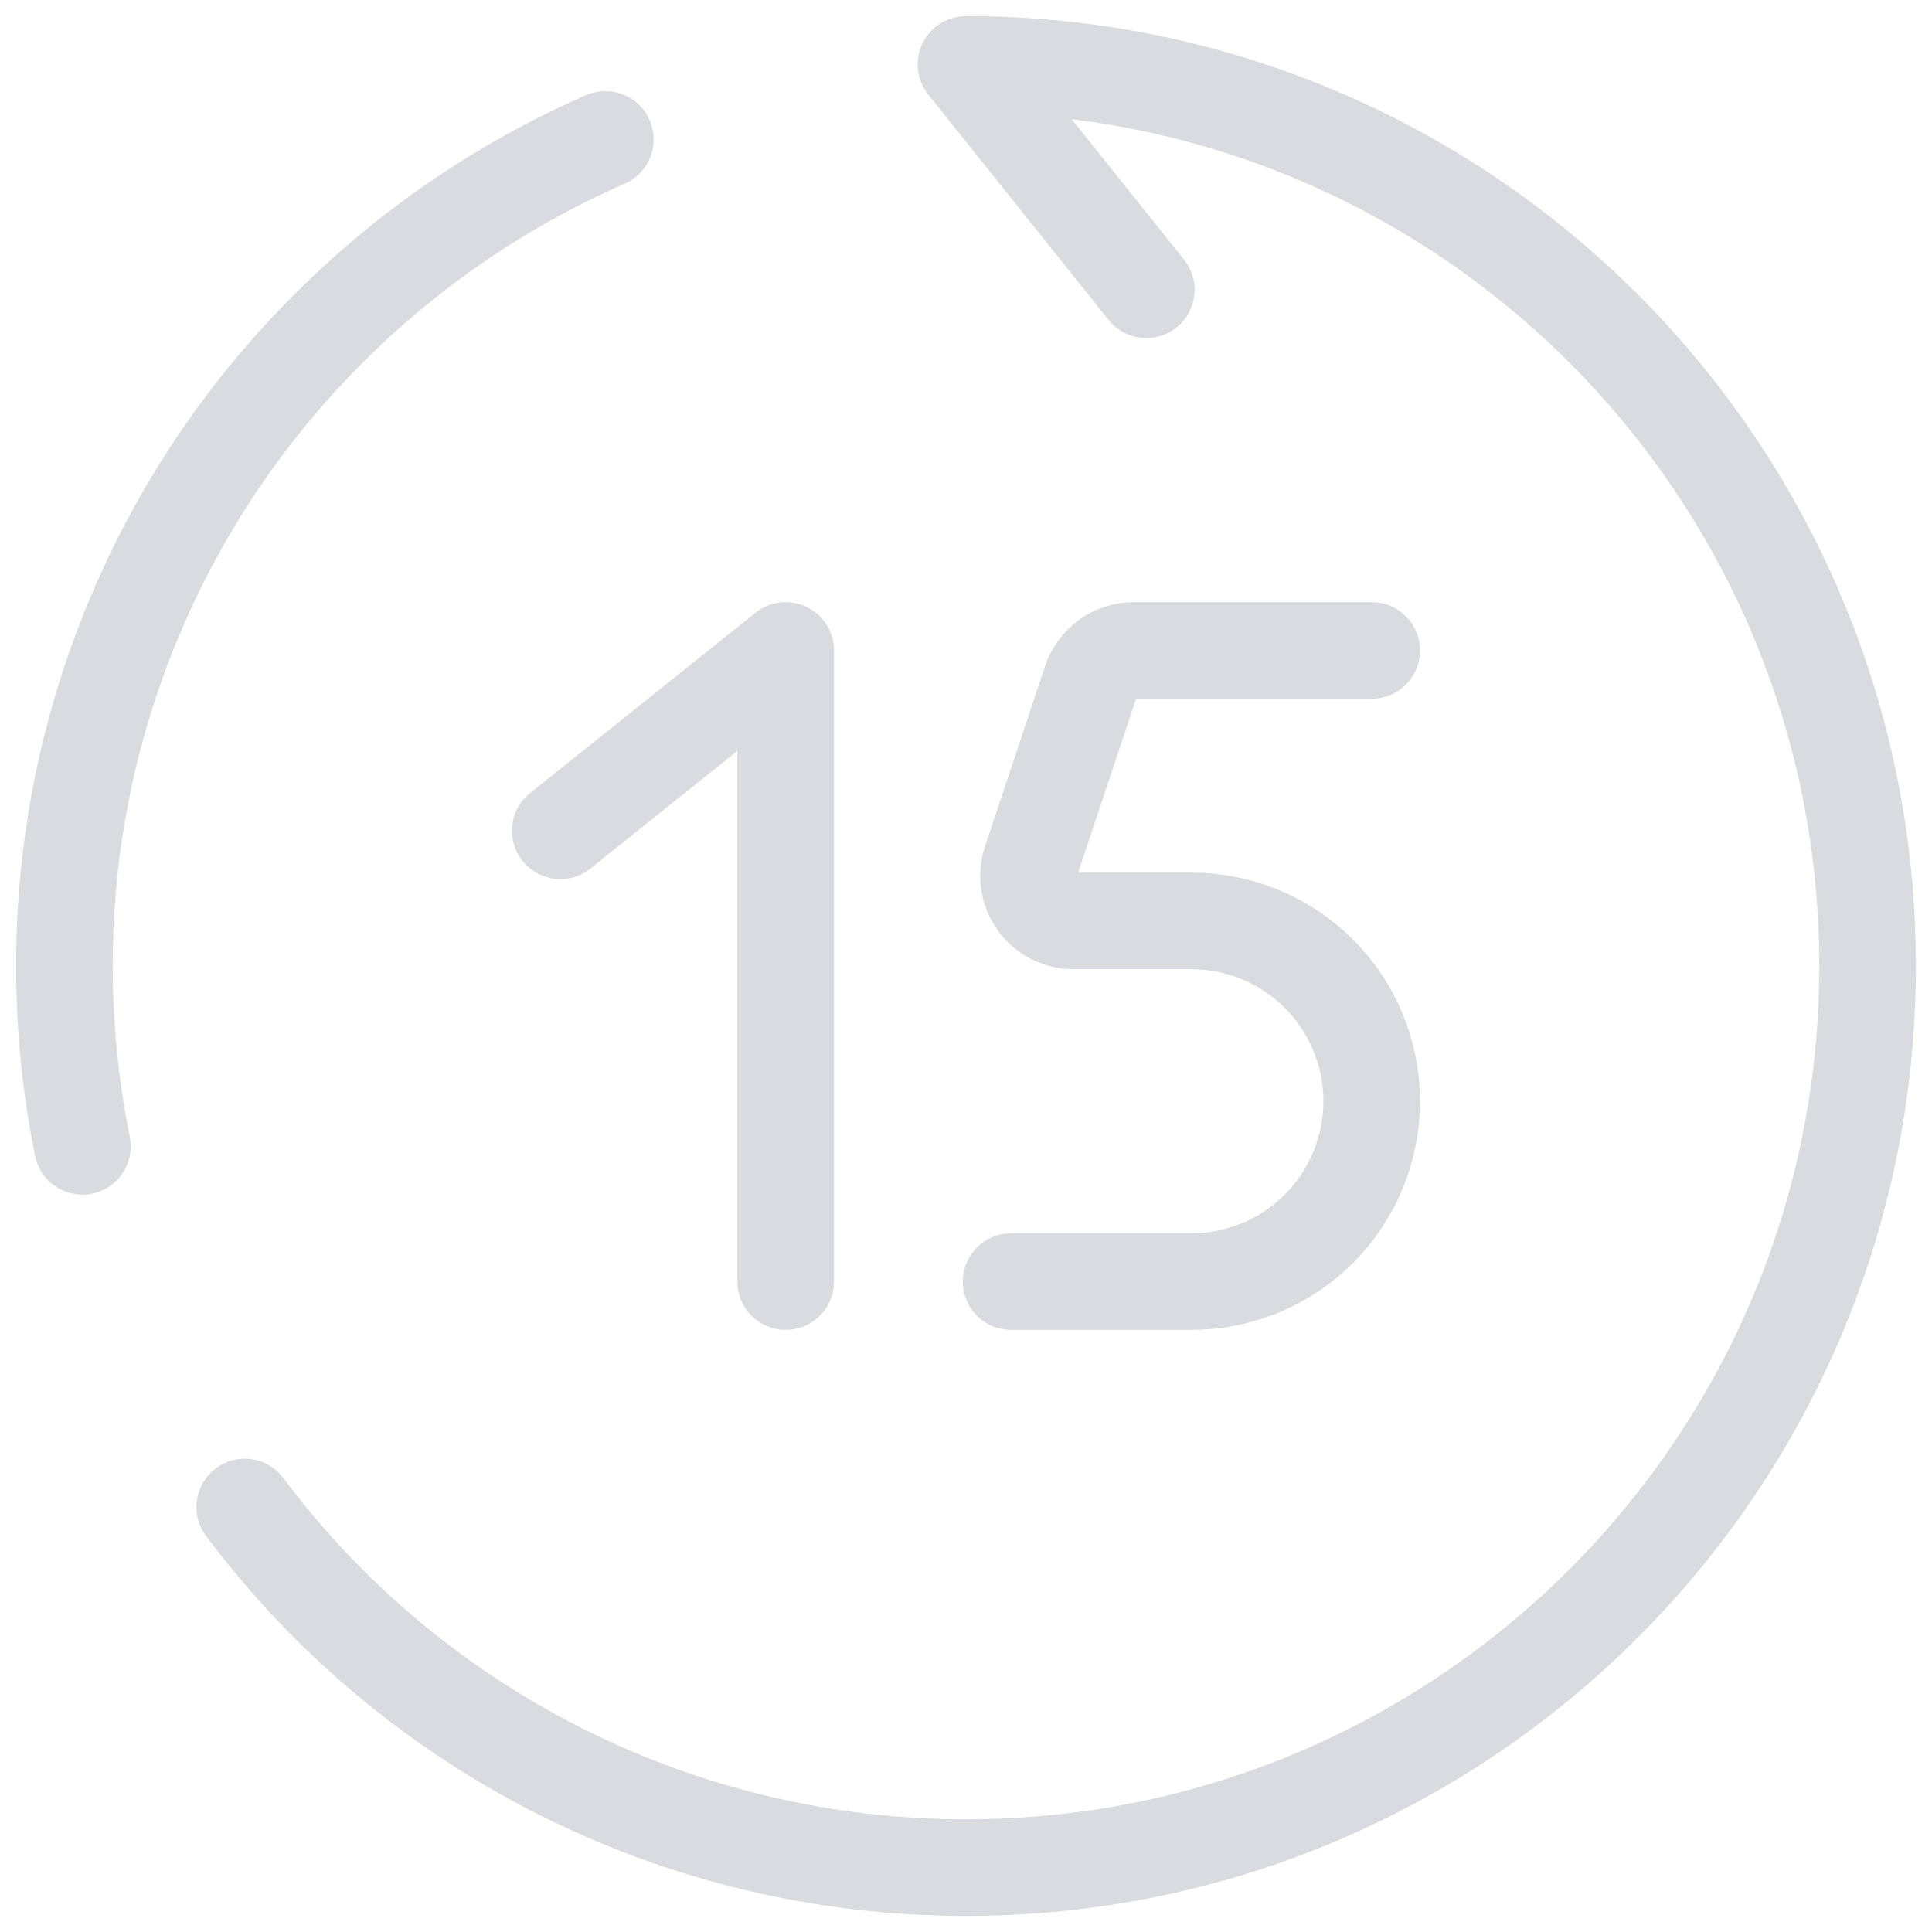
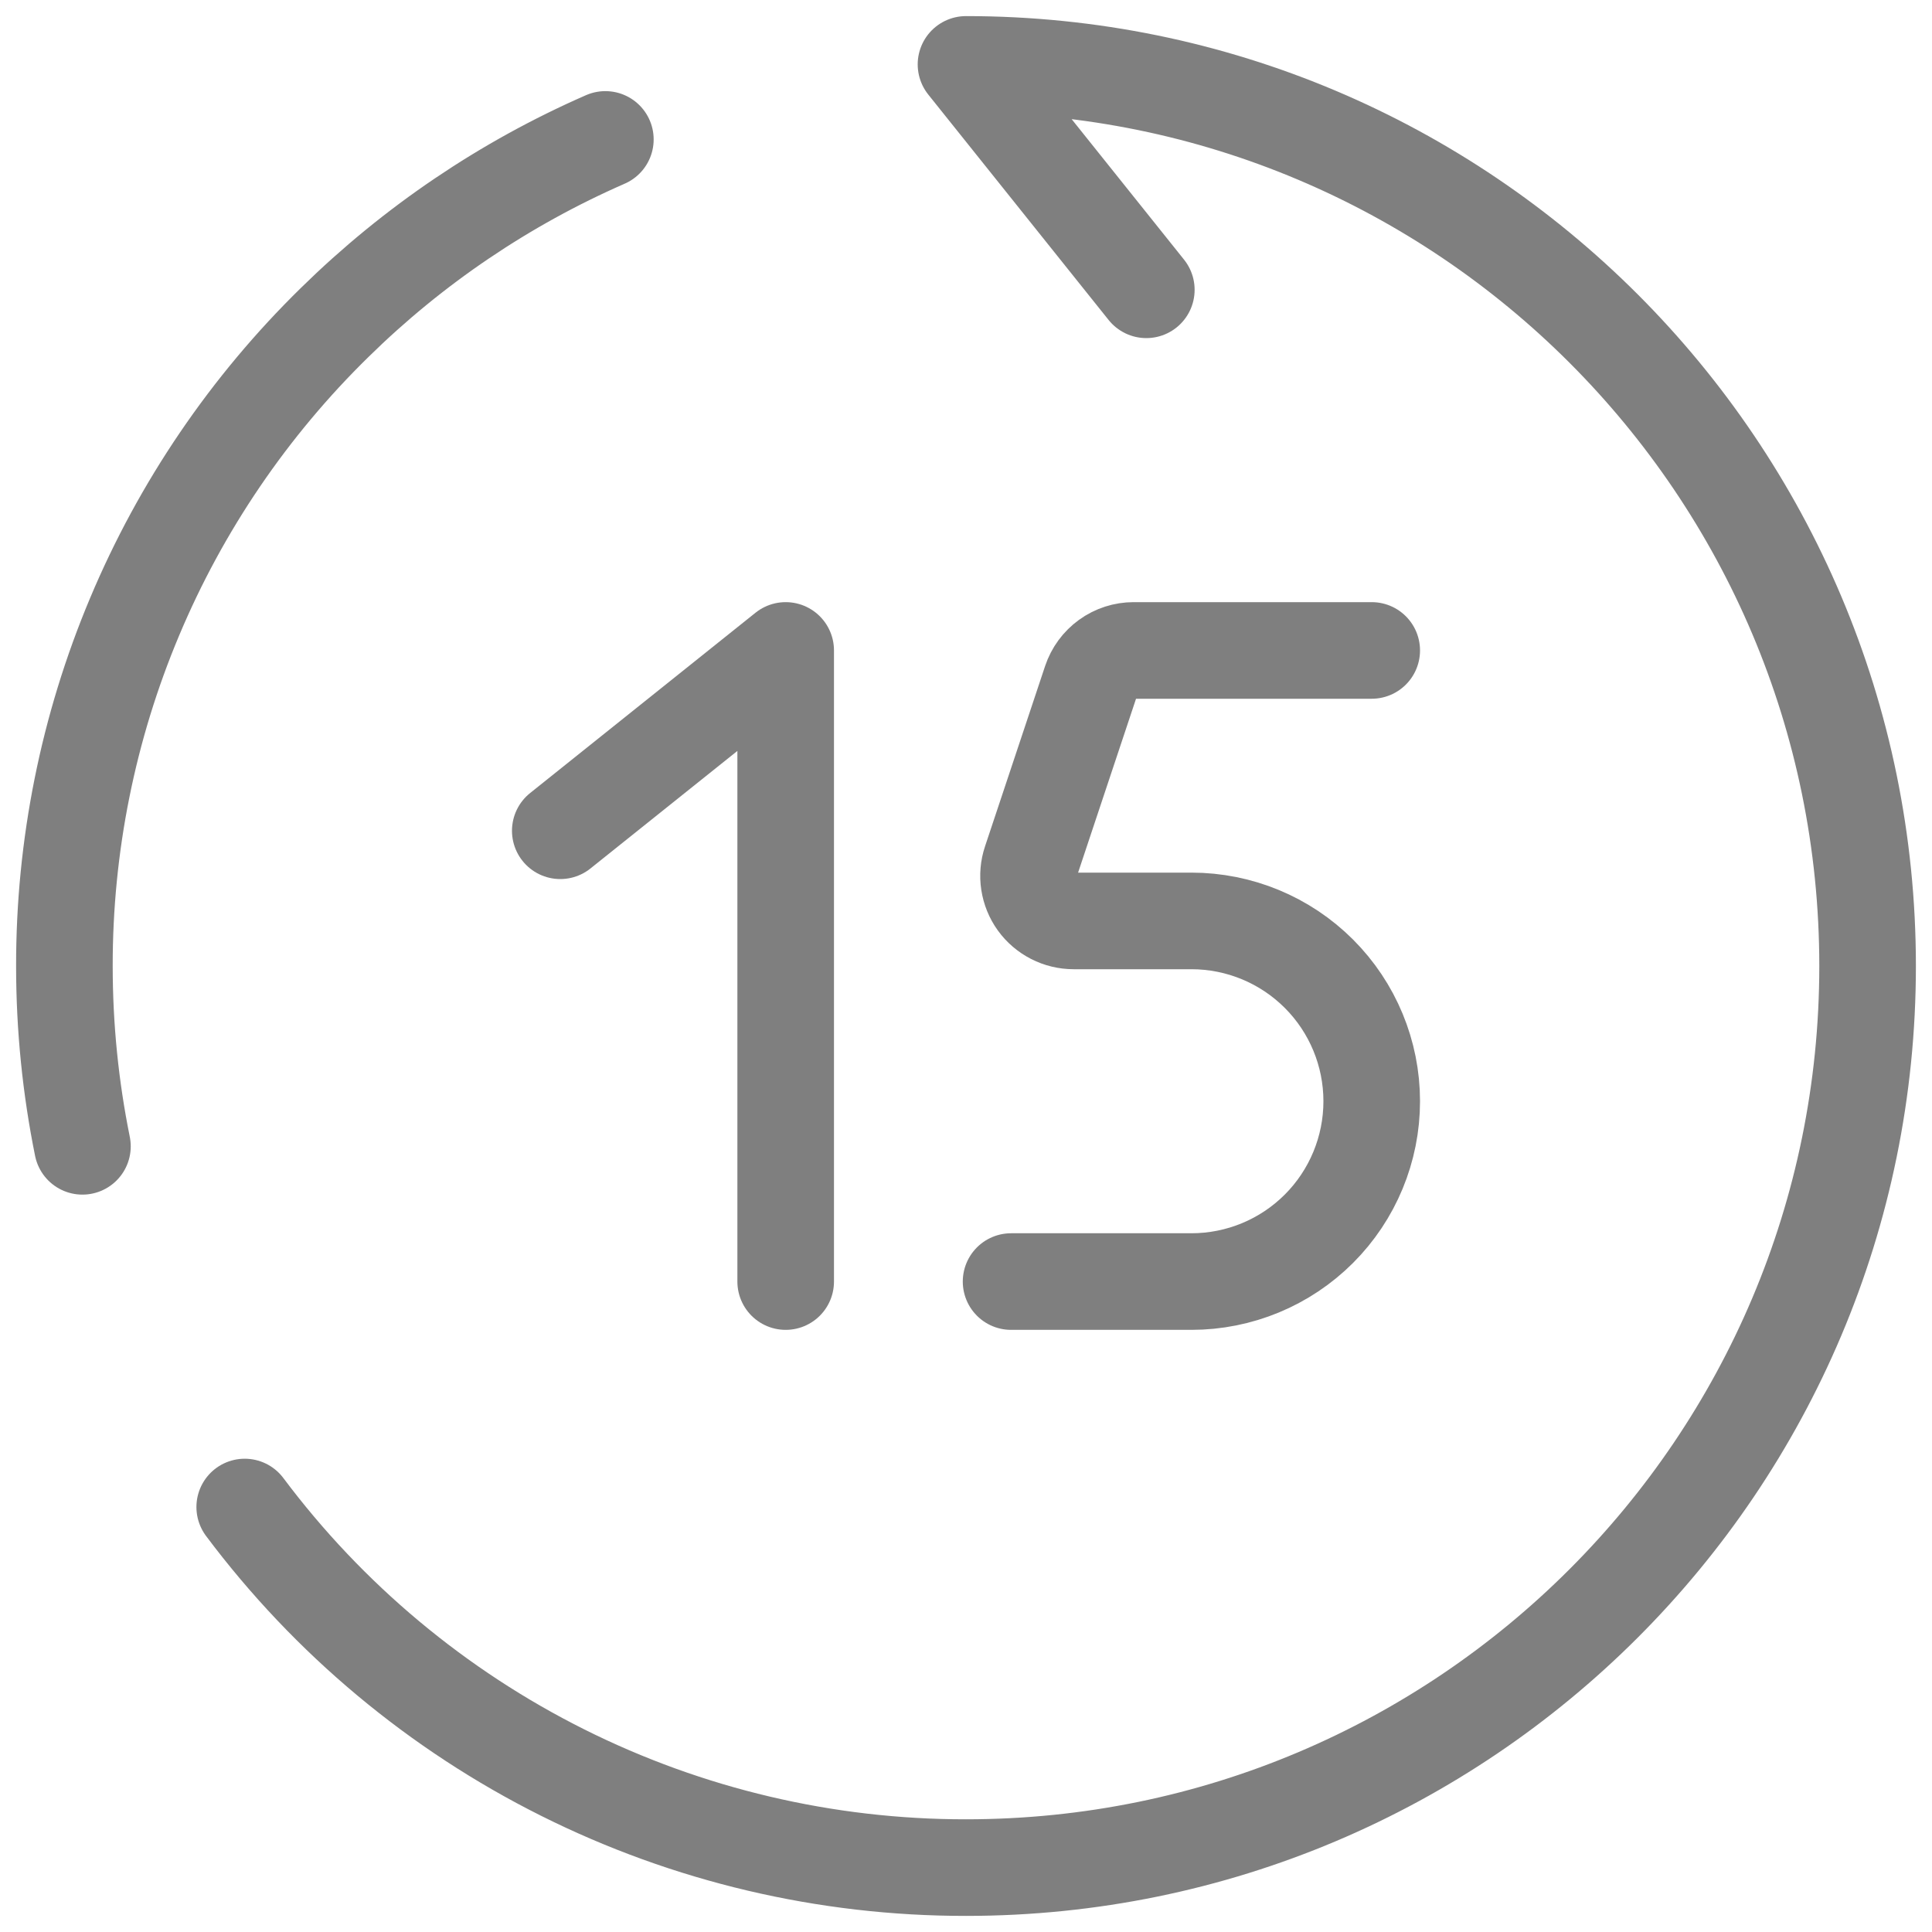
<svg xmlns="http://www.w3.org/2000/svg" width="30" height="30" viewBox="0 0 30 30" fill="none">
-   <path d="M21.3 10.1H17.604C17.457 10.1 17.314 10.146 17.195 10.232C17.076 10.318 16.987 10.439 16.94 10.579L16.007 13.379C15.972 13.484 15.962 13.596 15.979 13.706C15.996 13.816 16.038 13.92 16.103 14.01C16.168 14.1 16.254 14.173 16.352 14.223C16.451 14.274 16.561 14.3 16.672 14.3H18.5C19.243 14.3 19.955 14.595 20.48 15.12C21.005 15.645 21.3 16.357 21.3 17.1C21.3 17.843 21.005 18.555 20.48 19.08C19.955 19.605 19.243 19.9 18.5 19.9H15.7" stroke="#DADAE1" stroke-width="1.5" stroke-linecap="round" />
-   <path d="M8.7 12.9L12.2 10.1V19.9" stroke="#DADAE1" stroke-width="1.5" stroke-linecap="round" stroke-linejoin="round" />
-   <path d="M17.8 4.5L15 1C22.732 1 29 7.268 29 15C29 22.732 22.732 29 15 29C12.826 29.002 10.682 28.497 8.738 27.525C6.794 26.553 5.103 25.141 3.8 23.401M9.4 2.165C7.839 2.848 6.416 3.81 5.2 5.004C3.869 6.306 2.811 7.861 2.09 9.578C1.368 11.294 0.998 13.138 1 15C1 15.959 1.097 16.896 1.28 17.8" stroke="#DADAE1" stroke-width="1.5" stroke-linecap="round" stroke-linejoin="round" />
+   <path d="M21.3 10.1H17.604C17.457 10.1 17.314 10.146 17.195 10.232C17.076 10.318 16.987 10.439 16.94 10.579L16.007 13.379C15.972 13.484 15.962 13.596 15.979 13.706C15.996 13.816 16.038 13.92 16.103 14.01C16.168 14.1 16.254 14.173 16.352 14.223C16.451 14.274 16.561 14.3 16.672 14.3H18.5C19.243 14.3 19.955 14.595 20.48 15.12C21.005 15.645 21.3 16.357 21.3 17.1C21.3 17.843 21.005 18.555 20.48 19.08C19.955 19.605 19.243 19.9 18.5 19.9H15.7" stroke="#7F7F7F" stroke-width="1.5" stroke-linecap="round" />
+   <path d="M8.7 12.9L12.2 10.1V19.9" stroke="#7F7F7F" stroke-width="1.5" stroke-linecap="round" stroke-linejoin="round" />
+   <path d="M17.8 4.5L15 1C22.732 1 29 7.268 29 15C29 22.732 22.732 29 15 29C12.826 29.002 10.682 28.497 8.738 27.525C6.794 26.553 5.103 25.141 3.8 23.401M9.4 2.165C7.839 2.848 6.416 3.81 5.2 5.004C3.869 6.306 2.811 7.861 2.09 9.578C1.368 11.294 0.998 13.138 1 15C1 15.959 1.097 16.896 1.28 17.8" stroke="#7F7F7F" stroke-width="1.5" stroke-linecap="round" stroke-linejoin="round" />
</svg>
